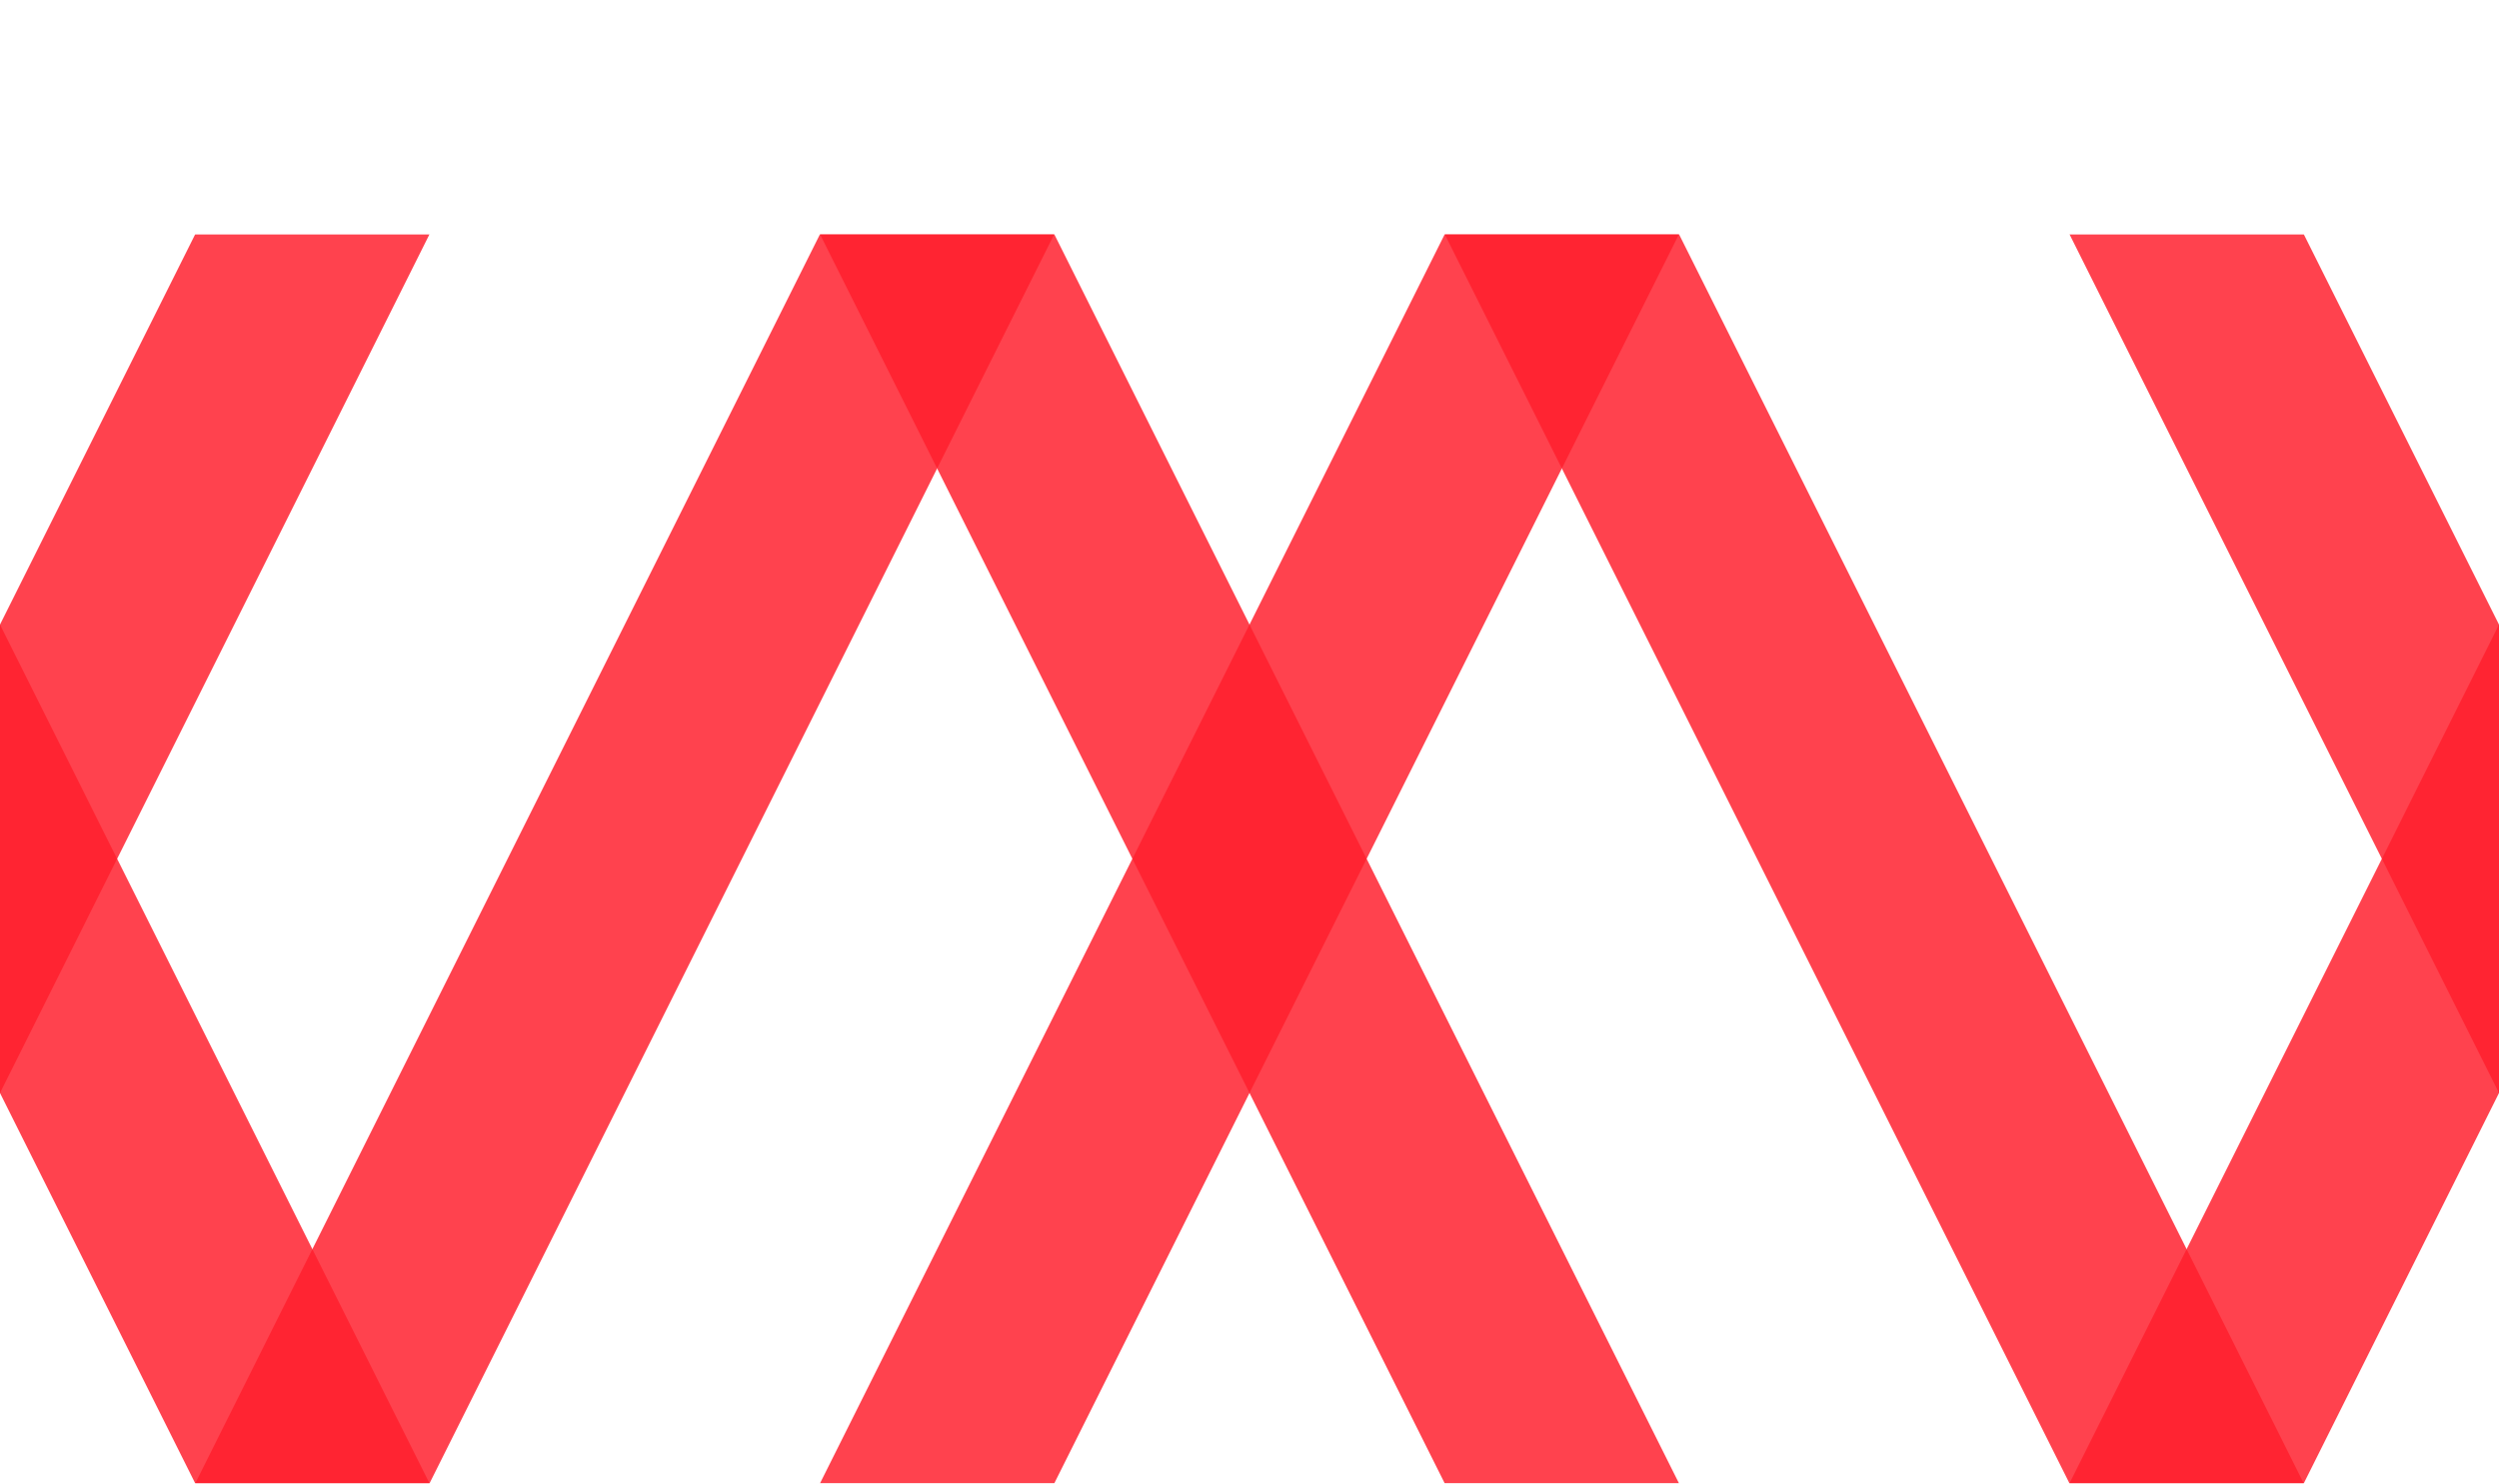
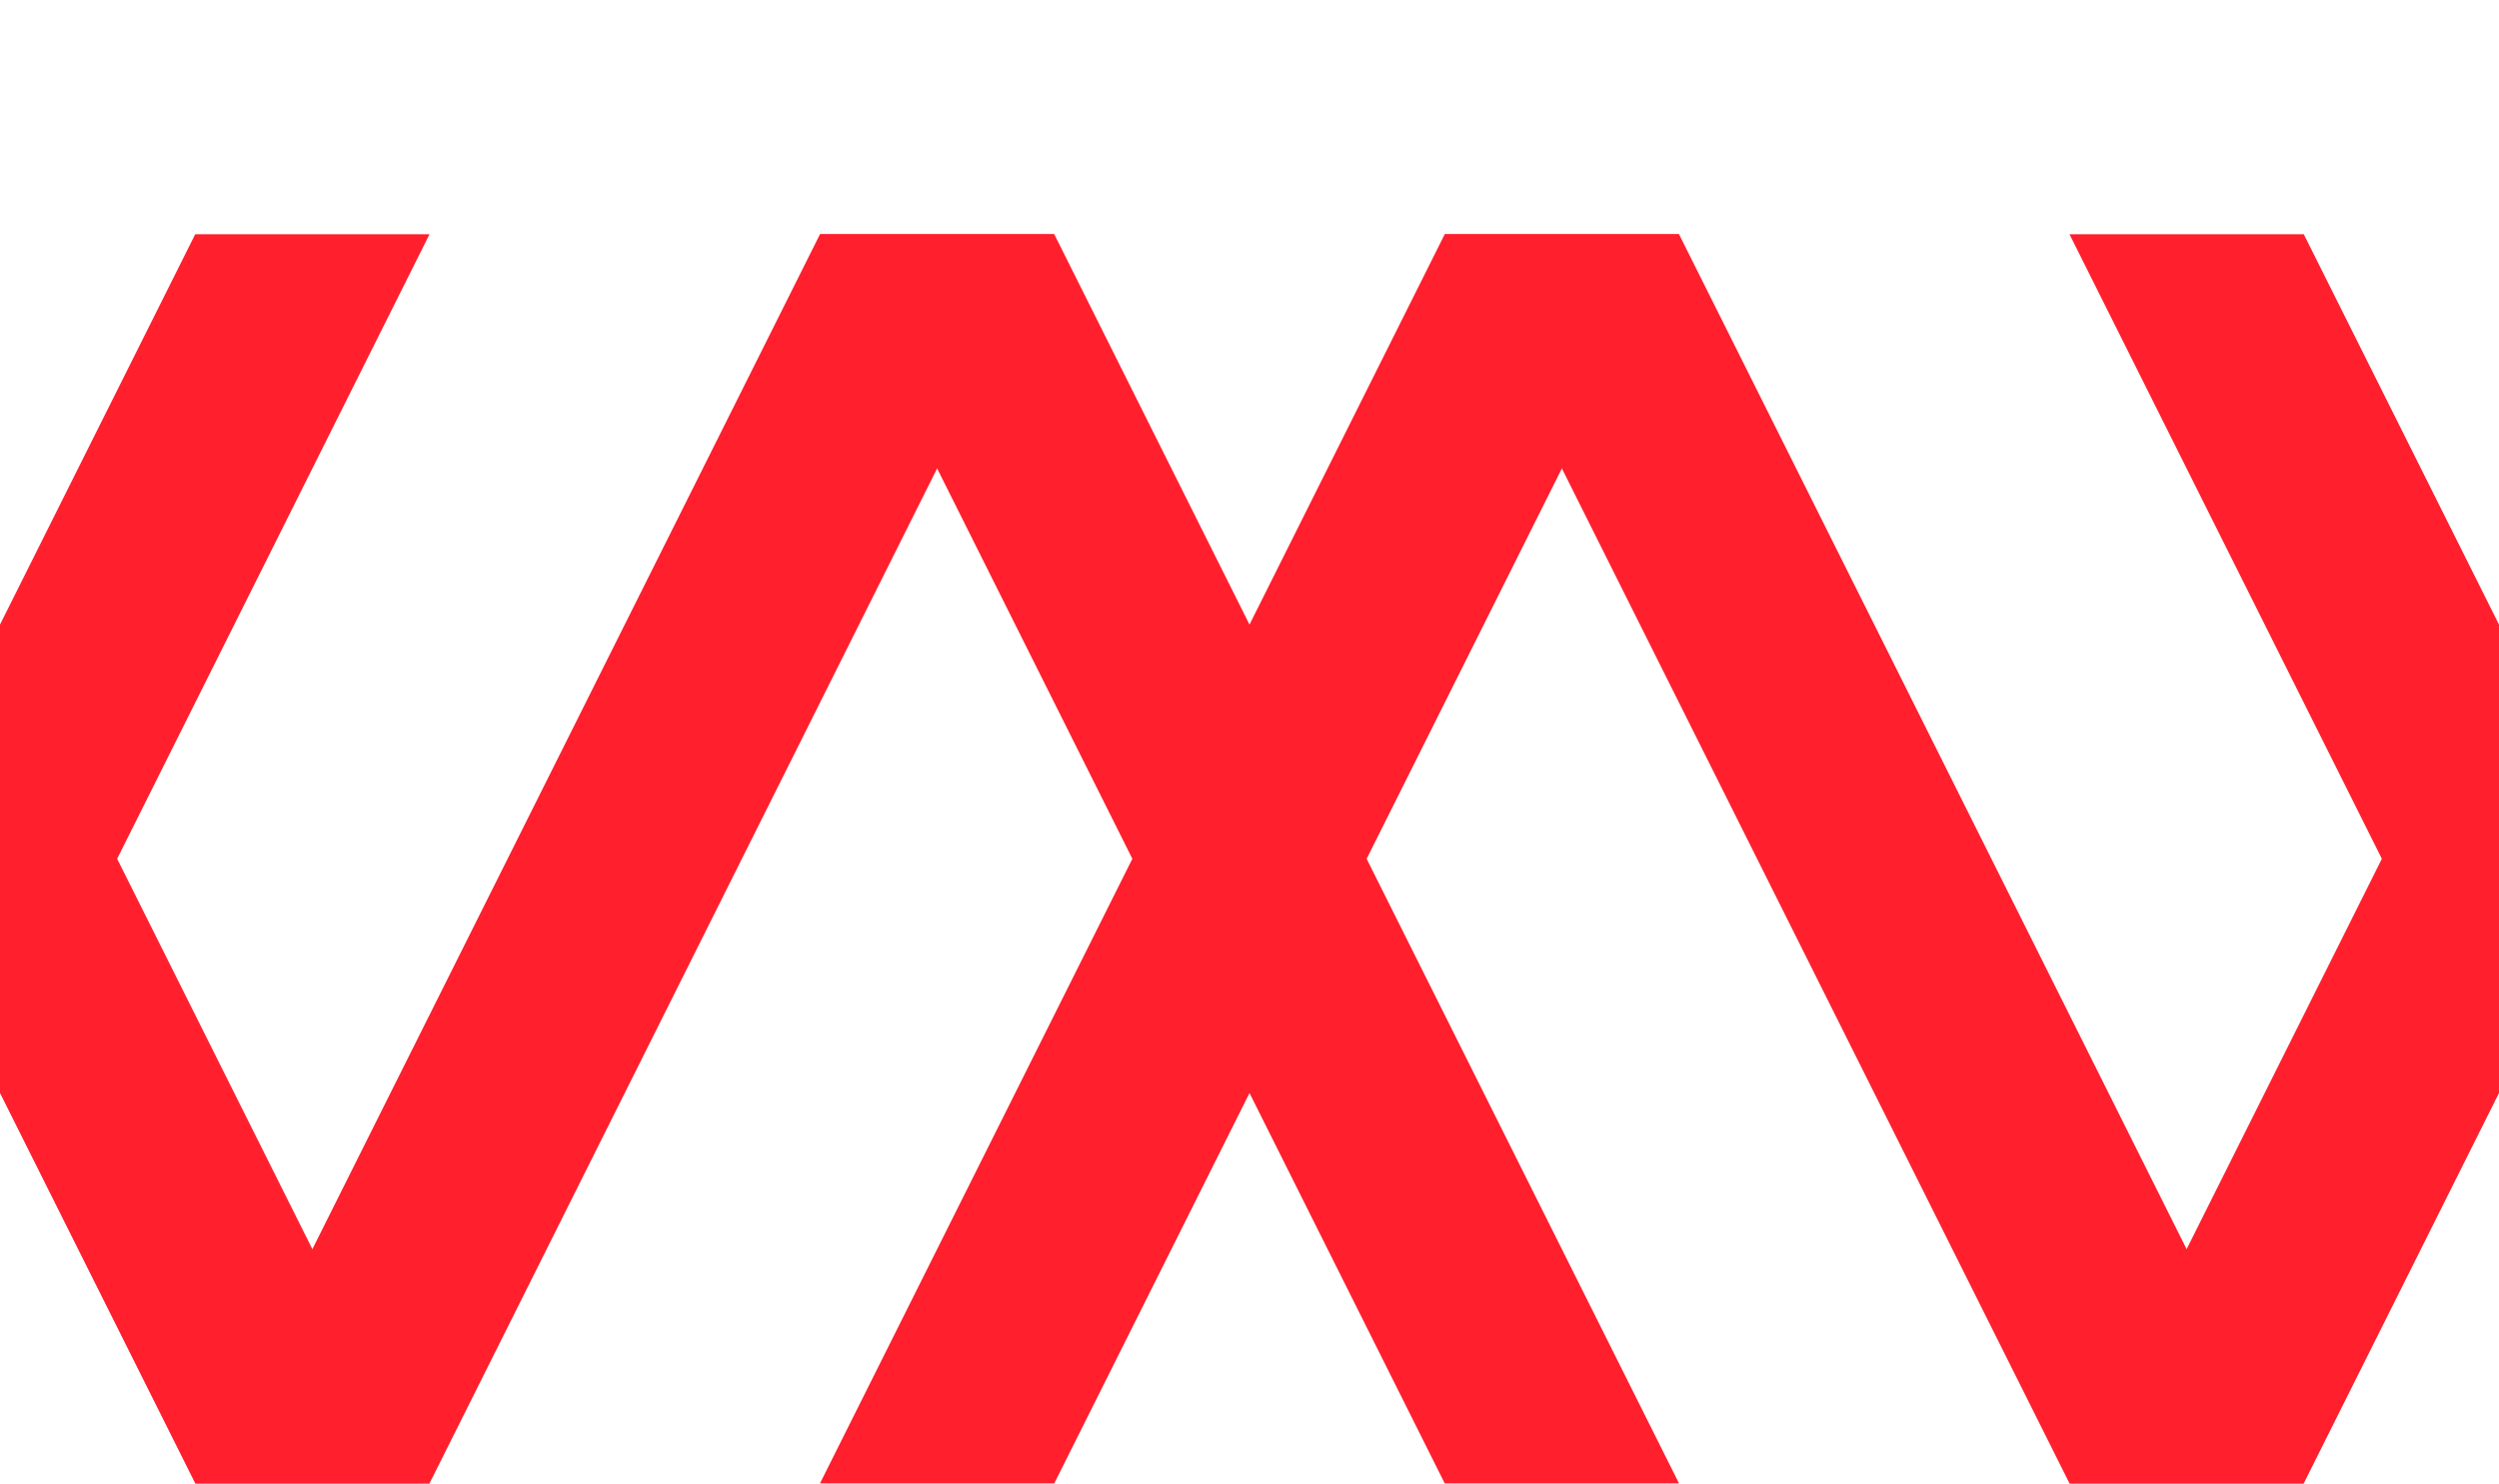
<svg xmlns="http://www.w3.org/2000/svg" width="192" height="114" viewBox="0 0 192 114">
  <defs>
    <clipPath id="pin">
      <rect width="192" height="18" />
    </clipPath>
    <clipPath id="cone">
      <rect y="18" width="192" height="96" />
    </clipPath>
  </defs>
  <g clip-path="url(#pin)" />
  <g clip-path="url(#cone)">
    <g transform="translate(0,18)">
-       <polygon points="-129,0 -111,0 -63,96 -81,96" fill="#ff1f2d" opacity="0.84" />
-       <polygon points="63,0 81,0 129,96 111,96" fill="#ff1f2d" opacity="0.84" />
-       <polygon points="255,0 273,0 321,96 303,96" fill="#ff1f2d" opacity="0.84" />
-       <polygon points="-81,0 -63,0 -111,96 -129,96" fill="#ff1f2d" opacity="0.84" />
-       <polygon points="111,0 129,0 81,96 63,96" fill="#ff1f2d" opacity="0.84" />
-       <polygon points="303,0 321,0 273,96 255,96" fill="#ff1f2d" opacity="0.84" />
-       <polygon points="-81,0 -63,0 -15,96 -33,96" fill="#ff1f2d" opacity="0.84" />
-       <polygon points="111,0 129,0 177,96 159,96" fill="#ff1f2d" opacity="0.84" />
-       <polygon points="303,0 321,0 369,96 351,96" fill="#ff1f2d" opacity="0.84" />
-       <polygon points="-129,0 -111,0 -159,96 -177,96" fill="#ff1f2d" opacity="0.84" />
-       <polygon points="63,0 81,0 33,96 15,96" fill="#ff1f2d" opacity="0.84" />
-       <polygon points="255,0 273,0 225,96 207,96" fill="#ff1f2d" opacity="0.84" />
-       <polygon points="-33,0 -15,0 33,96 15,96" fill="#ff1f2d" opacity="0.84" />
-       <polygon points="159,0 177,0 225,96 207,96" fill="#ff1f2d" opacity="0.84" />
-       <polygon points="351,0 369,0 417,96 399,96" fill="#ff1f2d" opacity="0.84" />
-       <polygon points="-177,0 -159,0 -207,96 -225,96" fill="#ff1f2d" opacity="0.84" />
-       <polygon points="15,0 33,0 -15,96 -33,96" fill="#ff1f2d" opacity="0.84" />
-       <polygon points="207,0 225,0 177,96 159,96" fill="#ff1f2d" opacity="0.84" />
+       <polygon points="-177,0 -159,0 -207,96 -225,96" fill="#ff1f2d" />
+       <polygon points="15,0 33,0 -15,96 -33,96" fill="#ff1f2d" />
+       <polygon points="207,0 225,0 177,96 159,96" fill="#ff1f2d" />
+       <polygon points="-129,0 -111,0 -63,96 -81,96" fill="#ff1f2d" />
+       <polygon points="63,0 81,0 129,96 111,96" fill="#ff1f2d" />
+       <polygon points="255,0 273,0 321,96 303,96" fill="#ff1f2d" />
+       <polygon points="-129,0 -111,0 -159,96 -177,96" fill="#ff1f2d" />
+       <polygon points="63,0 81,0 33,96 15,96" fill="#ff1f2d" />
+       <polygon points="255,0 273,0 225,96 207,96" fill="#ff1f2d" />
+       <polygon points="-81,0 -63,0 -15,96 -33,96" fill="#ff1f2d" />
+       <polygon points="111,0 129,0 177,96 159,96" fill="#ff1f2d" />
+       <polygon points="303,0 321,0 369,96 351,96" fill="#ff1f2d" />
+       <polygon points="-81,0 -63,0 -111,96 -129,96" fill="#ff1f2d" />
+       <polygon points="111,0 129,0 81,96 63,96" fill="#ff1f2d" />
+       <polygon points="303,0 321,0 273,96 255,96" fill="#ff1f2d" />
+       <polygon points="-33,0 -15,0 33,96 15,96" fill="#ff1f2d" />
+       <polygon points="159,0 177,0 225,96 207,96" fill="#ff1f2d" />
+       <polygon points="351,0 369,0 417,96 399,96" fill="#ff1f2d" />
    </g>
  </g>
</svg>
